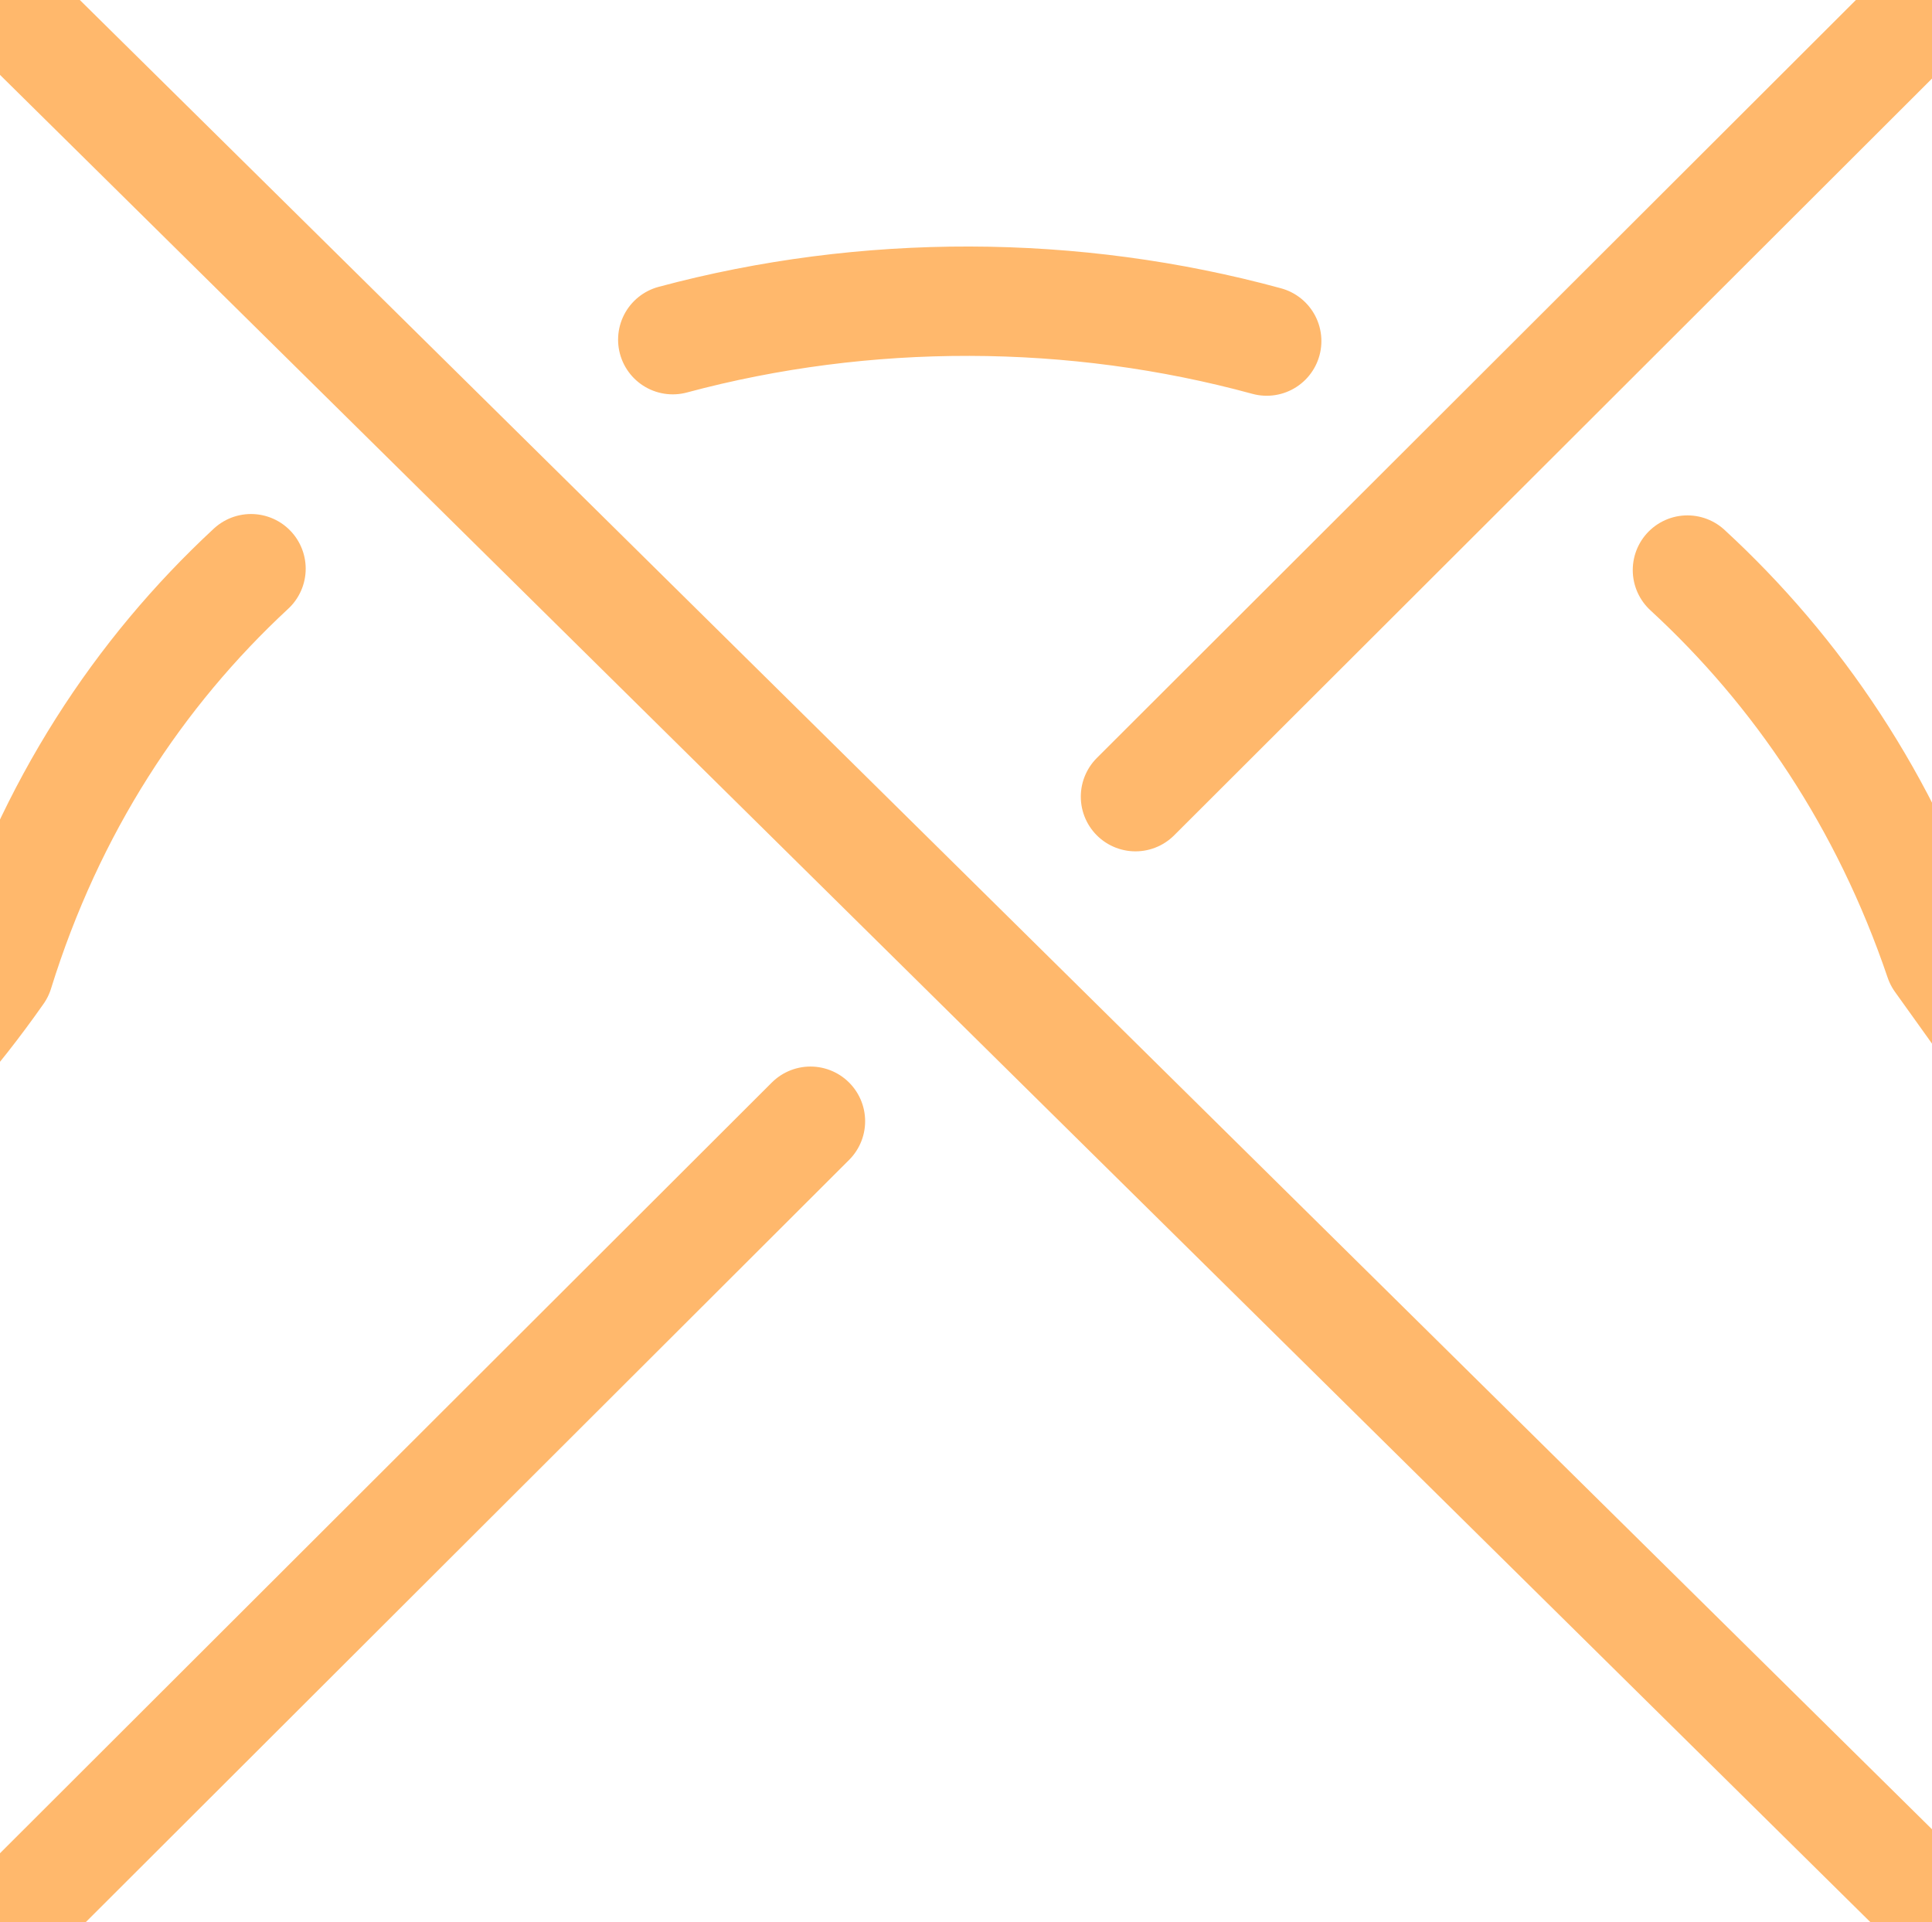
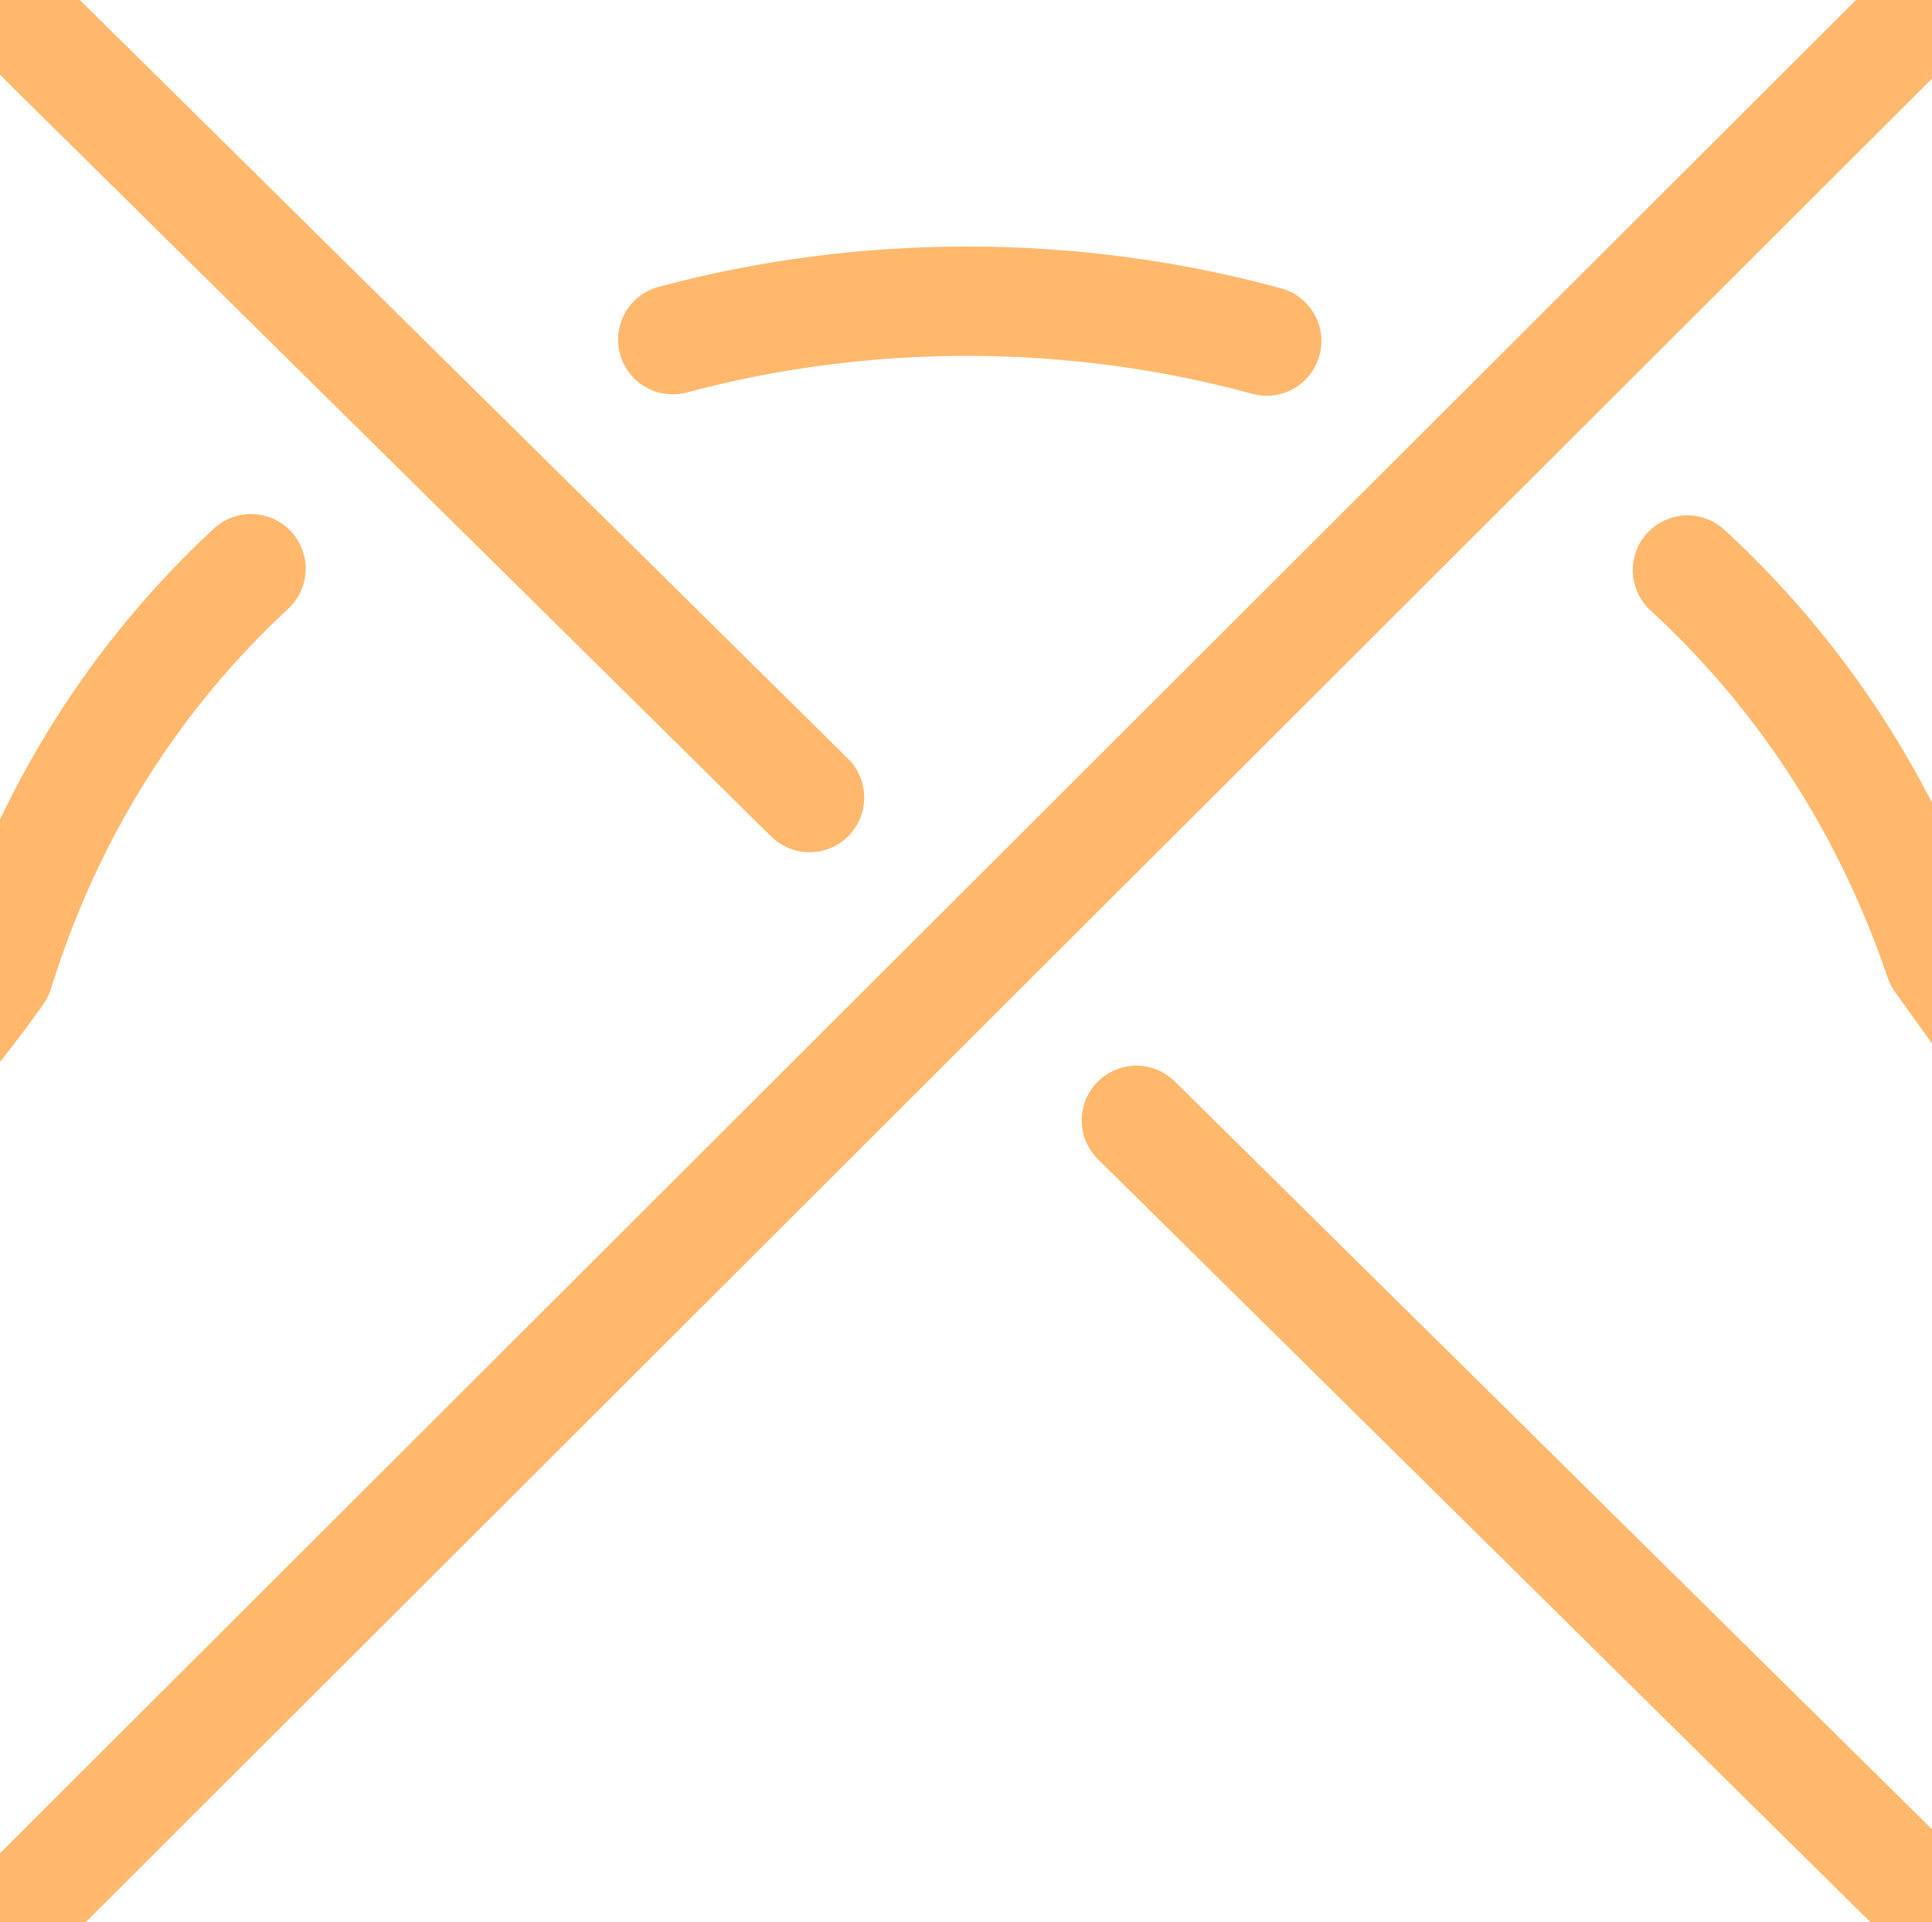
<svg xmlns="http://www.w3.org/2000/svg" xmlns:ns1="http://vectornator.io" stroke-miterlimit="10" style="clip-rule:evenodd;fill-rule:nonzero;stroke-linecap:round;stroke-linejoin:round" version="1.1" viewBox="0 0 530 527.188" xml:space="preserve" id="svg5">
  <defs id="defs1">
        </defs>
  <g clip-path="url(#ArtboardFrame_87)" id="Layer-2" ns1:layerName="Layer 2" transform="translate(15,13.35337)">
    <clipPath id="ClipPath_2">
      <path d="M 450.763,-0.268 240.638,199.31 291.75,253.261 260.899,300.621 200.396,239.551 -30.739,480.423 72.924,631.959 518.627,613.32 610.18,500.386 605.246,189.545 594.281,-13.296 530.139,-73.6 Z" id="path4" />
    </clipPath>
-     <g clip-path="url(#ClipPath_2)" id="g5">
- 
- </g>
-     <path d="M 447.908,143.026 C 478.086,170.818 502.267,206.472 517.034,250 1293.165,1328.384 -165.839,707.256 -14.212,515.438 L 207.33,294.221 M 296.493,205.188 514.125,-12.125 C 1005.784,-185.114 944.235,357.861 760.792,534.802 m -114.102,53.796 c -43.018,0.008 -87.668,-23.013 -130.452,-77.839 L -13.511,-12.432 C -384.459,-223.482 -217.109,540.592 -15.33,253.407 -1.278,208.155 23.041,171.232 53.86,142.651 M 169.558,79.825 c 52.845,-14.193 109.971,-14.075 162.936,0.385" fill="none" opacity="1" class="stroke-orange stroke-orange" stroke="#ffb86c" stroke-linecap="butt" stroke-linejoin="round" stroke-width="30" id="path5" style="clip-rule:evenodd;fill-rule:nonzero;stroke-linecap:round;stroke-linejoin:round" />
+     <path d="M 447.908,143.026 C 478.086,170.818 502.267,206.472 517.034,250 1293.165,1328.384 -165.839,707.256 -14.212,515.438 L 514.125,-12.125 C 1005.784,-185.114 944.235,357.861 760.792,534.802 m -114.102,53.796 c -43.018,0.008 -87.668,-23.013 -130.452,-77.839 L 296.737,293.975 M 207.086,205.434 -13.511,-12.432 C -384.459,-223.482 -217.109,540.592 -15.33,253.407 -1.278,208.155 23.041,171.232 53.86,142.651 M 169.558,79.825 c 52.845,-14.193 109.971,-14.075 162.936,0.385" fill="none" opacity="1" class="stroke-orange stroke-orange" stroke="#ffb86c" stroke-linecap="butt" stroke-linejoin="round" stroke-width="30" id="path5" style="clip-rule:evenodd;fill-rule:nonzero;stroke-linecap:round;stroke-linejoin:round" />
  </g>
</svg>
